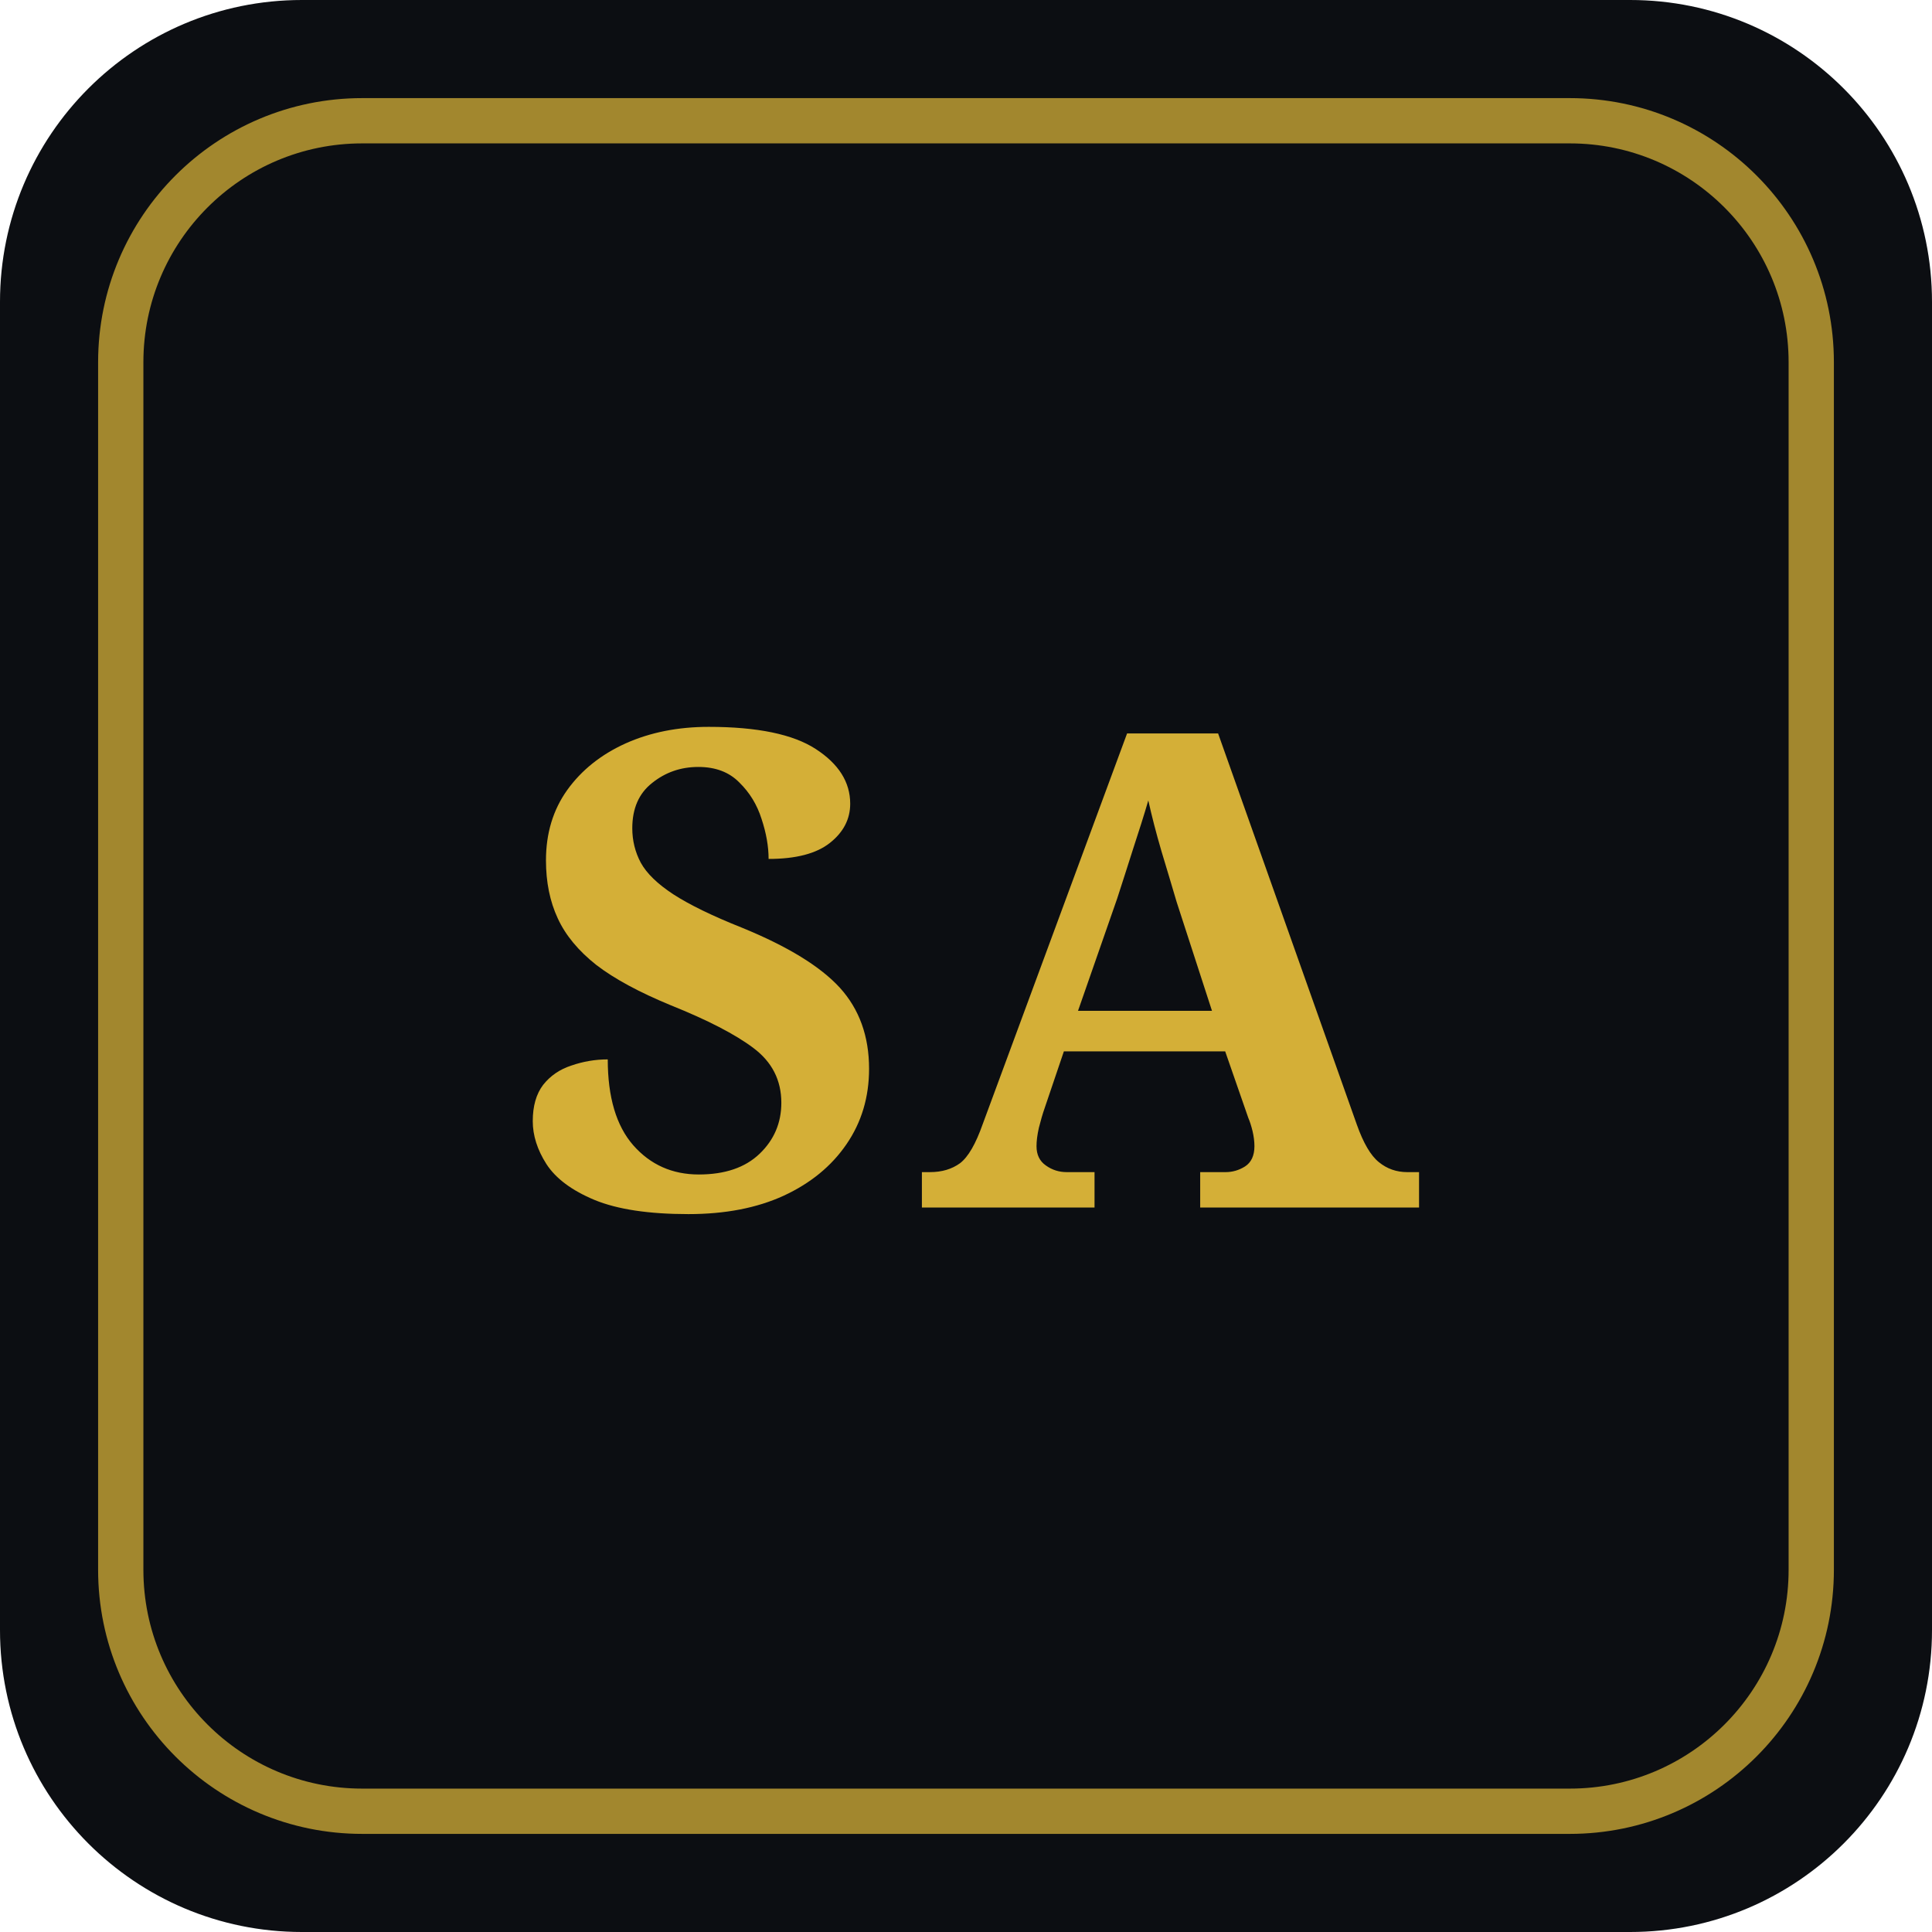
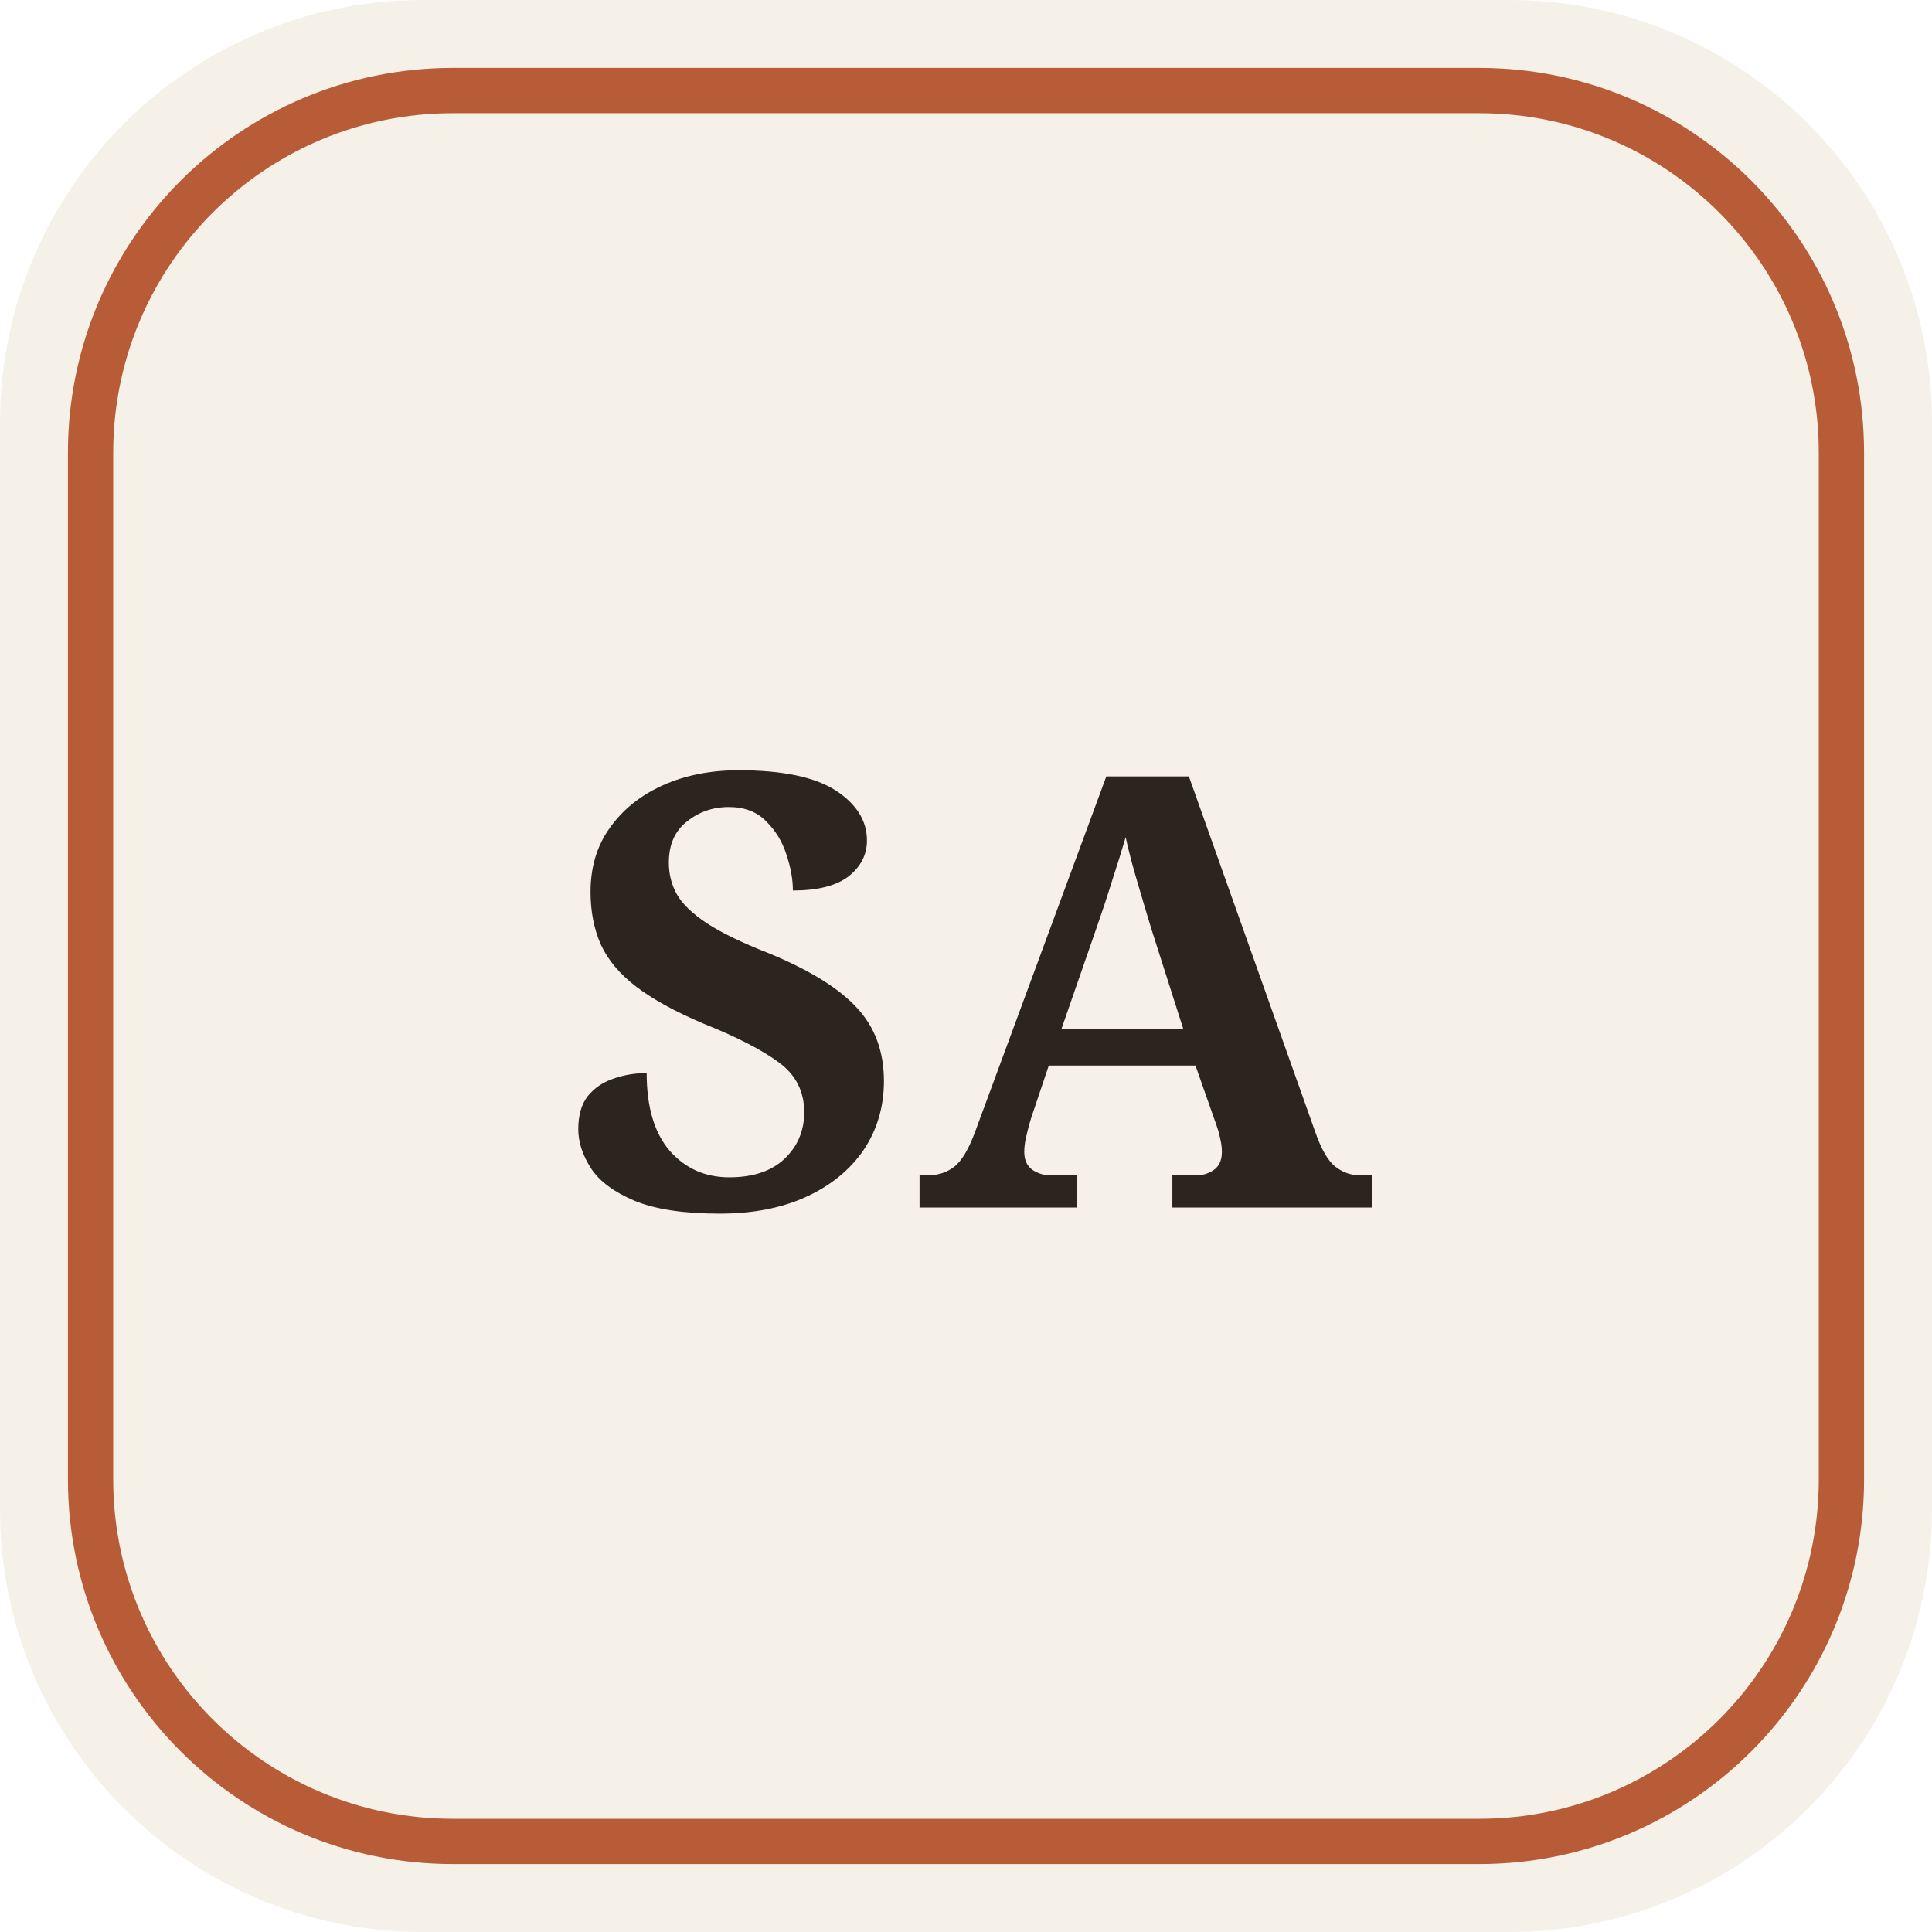
<svg xmlns="http://www.w3.org/2000/svg" viewBox="0 0 64 64" role="img" aria-label="Sri Arumuga Travels">
-   <rect width="64" height="64" rx="10" fill="#0c0e12" />
-   <rect x="4" y="4" width="56" height="56" rx="8" fill="none" stroke="#d4af37" stroke-width="1.5" opacity="0.75" />
-   <text x="32" y="40" text-anchor="middle" font-family="Georgia, serif" font-size="22" font-weight="700" fill="#d4af37" letter-spacing="1">SA</text>
+   <rect width="64" height="64" rx="14" fill="#F6F1E8" />
+   <rect x="3" y="3" width="58" height="58" rx="12" fill="none" stroke="#B85C38" stroke-width="1.5" />
+   <text x="32" y="40" text-anchor="middle" font-family="Georgia, serif" font-size="20" font-weight="700" fill="#2C241E" letter-spacing="0.5">SA</text>
</svg>
